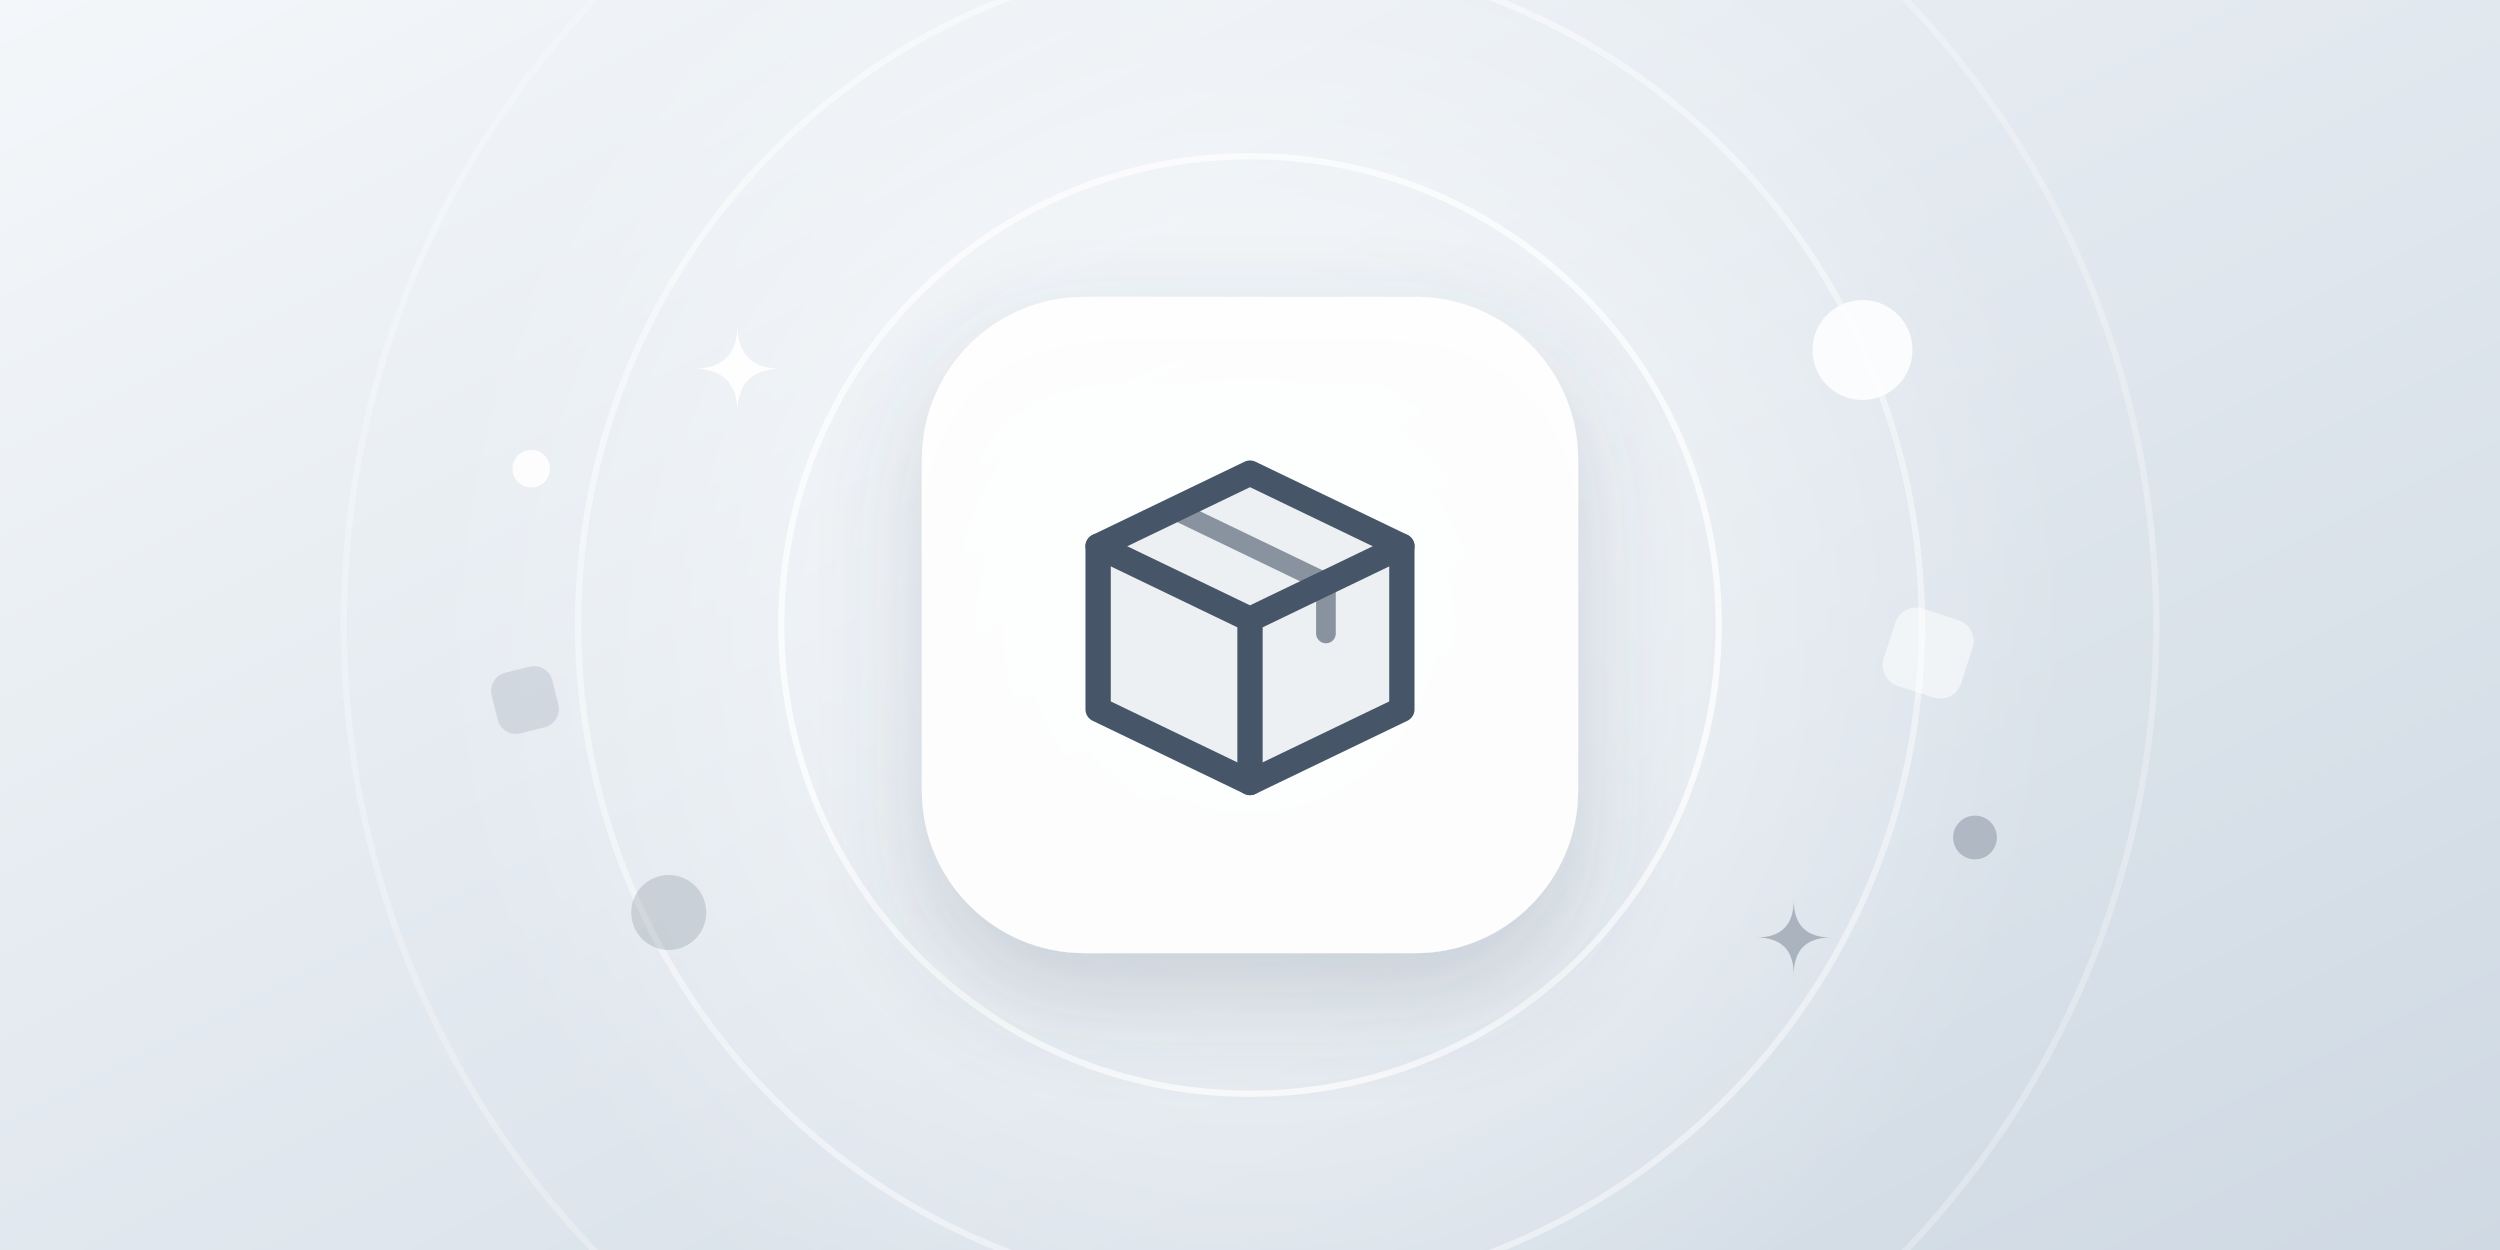
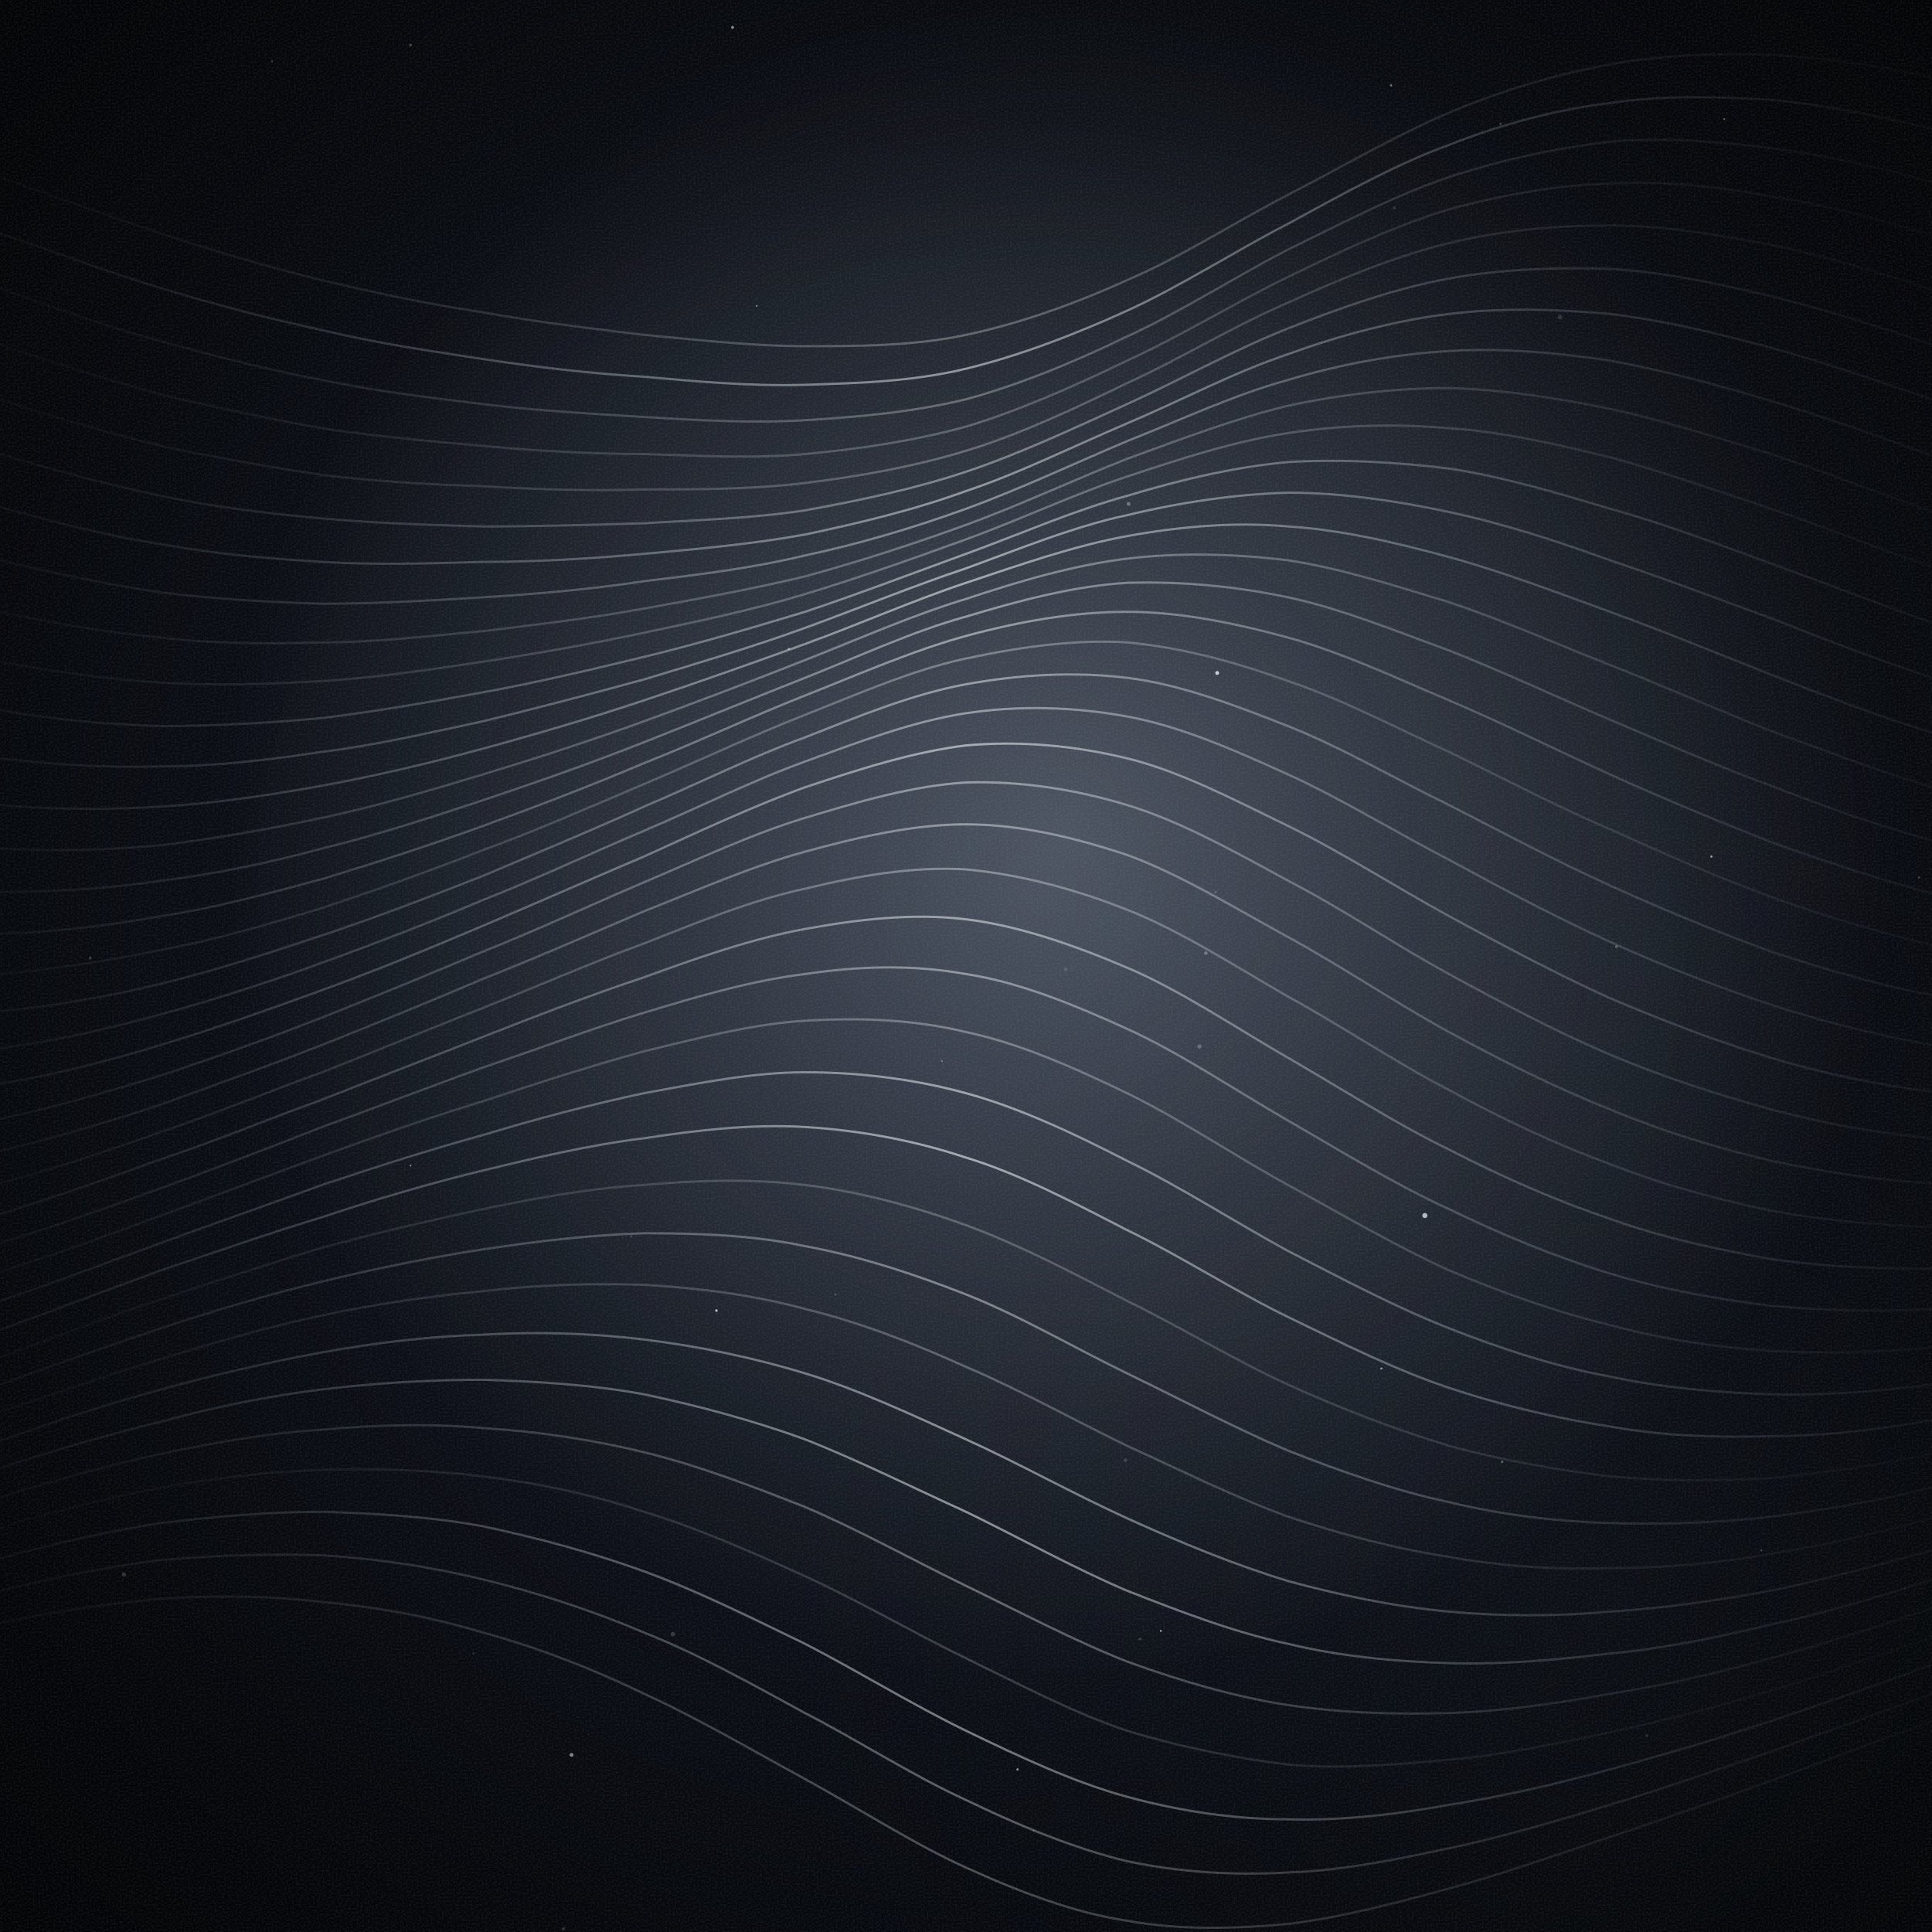
- <svg xmlns="http://www.w3.org/2000/svg" viewBox="0 0 800 400" width="800" height="400" role="img" aria-label="other illustration">
+ <svg xmlns="http://www.w3.org/2000/svg" viewBox="0 0 1200 1200" width="1200" height="1200">
  <defs>
-     <linearGradient id="bg" x1="0" y1="0" x2="1" y2="1">
-       <stop offset="0" stop-color="#f4f7fa" />
-       <stop offset="1" stop-color="#cfd9e3" />
+     <radialGradient id="coG0" gradientUnits="userSpaceOnUse" cx="640" cy="560" r="780">
+       <stop offset="0" stop-color="#1A2232" stop-opacity="0.85" />
+       <stop offset="0.45" stop-color="#1A2232" stop-opacity="0.357" />
+       <stop offset="1" stop-color="#1A2232" stop-opacity="0" />
+     </radialGradient>
+     <radialGradient id="coG1" gradientUnits="userSpaceOnUse" cx="1000" cy="1000" r="520">
+       <stop offset="0" stop-color="#11161F" stop-opacity="0.5" />
+       <stop offset="0.45" stop-color="#11161F" stop-opacity="0.21" />
+       <stop offset="1" stop-color="#11161F" stop-opacity="0" />
+     </radialGradient>
+     <radialGradient id="coV" gradientUnits="userSpaceOnUse" cx="600" cy="600" r="860">
+       <stop offset="0.5" stop-color="#000" stop-opacity="0" />
+       <stop offset="1" stop-color="#000" stop-opacity="0.6" />
+     </radialGradient>
+     <filter id="coN" filterUnits="userSpaceOnUse" x="0" y="0" width="1200" height="1200" color-interpolation-filters="sRGB">
+       <feTurbulence type="fractalNoise" baseFrequency=".85" numOctaves="2" seed="208" stitchTiles="stitch" />
+       <feColorMatrix values="0 0 0 0 1 0 0 0 0 1 0 0 0 0 1 1.6 0 0 0 -.62" />
+     </filter>
+     <linearGradient id="coS" gradientUnits="userSpaceOnUse" x1="0" y1="0" x2="1200" y2="0">
+       <stop offset="0" stop-color="#94A3B8" stop-opacity="0.15" />
+       <stop offset="0.5" stop-color="#F1F5F9" stop-opacity="0.85" />
+       <stop offset="1" stop-color="#94A3B8" stop-opacity="0.15" />
    </linearGradient>
-     <radialGradient id="glow" cx="0.5" cy="0.5" r="0.5">
-       <stop offset="0" stop-color="#ffffff" stop-opacity=".75" />
-       <stop offset="1" stop-color="#ffffff" stop-opacity="0" />
+     <radialGradient id="coL" gradientUnits="userSpaceOnUse" cx="660" cy="520" r="520">
+       <stop offset="0" stop-color="#CBD5E1" stop-opacity="0.3" />
+       <stop offset="1" stop-color="#CBD5E1" stop-opacity="0" />
    </radialGradient>
-     <filter id="shadow" x="-30%" y="-30%" width="160%" height="170%">
-       <feDropShadow dx="0" dy="14" stdDeviation="16" flood-color="#475569" flood-opacity=".22" />
-     </filter>
  </defs>
-   <rect width="800" height="400" fill="url(#bg)" />
-   <circle cx="400" cy="200" r="260" fill="url(#glow)" />
-   <g fill="none" stroke="#ffffff">
-     <circle cx="400" cy="200" r="150" stroke-opacity=".7" stroke-width="2" />
-     <circle cx="400" cy="200" r="215" stroke-opacity=".45" stroke-width="2" />
-     <circle cx="400" cy="200" r="290" stroke-opacity=".28" stroke-width="2" />
+   <rect width="1200" height="1200" fill="#05070C" />
+   <rect width="1200" height="1200" fill="url(#coG0)" />
+   <rect width="1200" height="1200" fill="url(#coG1)" />
+   <circle cx="660" cy="520" r="520" fill="url(#coL)" />
+   <g fill="none" stroke="url(#coS)" stroke-width="1.4">
+     <path d="M-100 75C-83 81 -33 98 0 110C33 122 67 134 100 145C133 156 167 166 200 174C233 182 267 189 300 194C333 200 367 204 400 208C433 211 467 215 500 215C533 215 567 215 600 208C633 201 667 189 700 174C733 160 767 138 800 121C833 104 867 84 900 70C933 56 967 46 1000 40C1033 34 1067 33 1100 34C1133 36 1167 41 1200 48C1233 56 1283 72 1300 76" stroke-opacity="0.36" />
+     <path d="M-100 109C-83 115 -33 133 0 145C33 156 67 169 100 179C133 189 167 198 200 205C233 213 267 218 300 223C333 228 367 232 400 234C433 237 467 240 500 239C533 238 567 237 600 229C633 221 667 208 700 193C733 178 767 156 800 139C833 121 867 102 900 90C933 77 967 68 1000 64C1033 59 1067 60 1100 62C1133 65 1167 72 1200 80C1233 88 1283 106 1300 111" stroke-opacity="0.62" />
+     <path d="M-100 144C-83 150 -33 168 0 179C33 191 67 203 100 212C133 221 167 230 200 236C233 243 267 247 300 251C333 255 367 257 400 259C433 261 467 263 500 261C533 259 567 256 600 248C633 239 667 225 700 209C733 194 767 172 800 155C833 139 867 121 900 110C933 99 967 92 1000 88C1033 85 1067 88 1100 92C1133 96 1167 104 1200 113C1233 122 1283 140 1300 145" stroke-opacity="0.37" />
+     <path d="M-100 178C-83 184 -33 203 0 214C33 225 67 236 100 245C133 253 167 260 200 266C233 271 267 274 300 277C333 280 367 282 400 282C433 283 467 285 500 282C533 279 567 274 600 265C633 255 667 240 700 224C733 209 767 188 800 172C833 156 867 140 900 130C933 121 967 115 1000 114C1033 112 1067 116 1100 122C1133 127 1167 136 1200 146C1233 156 1283 174 1300 180" stroke-opacity="0.31" />
+     <path d="M-100 213C-83 219 -33 238 0 248C33 259 67 269 100 277C133 284 167 290 200 295C233 299 267 301 300 302C333 304 367 305 400 304C433 304 467 304 500 300C533 296 567 290 600 280C633 270 667 254 700 238C733 223 767 202 800 188C833 173 867 159 900 151C933 143 967 140 1000 140C1033 140 1067 146 1100 152C1133 159 1167 169 1200 180C1233 190 1283 209 1300 215" stroke-opacity="0.34" />
+     <path d="M-100 248C-83 254 -33 272 0 282C33 292 67 301 100 308C133 315 167 319 200 322C233 325 267 326 300 327C333 327 367 326 400 325C433 323 467 322 500 317C533 311 567 304 600 293C633 282 667 266 700 251C733 236 767 217 800 204C833 191 867 179 900 173C933 167 967 166 1000 167C1033 169 1067 176 1100 184C1133 192 1167 203 1200 214C1233 225 1283 243 1300 249" stroke-opacity="0.49" />
+     <path d="M-100 283C-83 288 -33 306 0 315C33 324 67 333 100 338C133 344 167 347 200 349C233 351 267 350 300 349C333 349 367 347 400 344C433 341 467 338 500 332C533 325 567 317 600 305C633 294 667 277 700 263C733 249 767 231 800 220C833 208 867 199 900 195C933 191 967 192 1000 195C1033 199 1067 207 1100 216C1133 225 1167 237 1200 248C1233 260 1283 278 1300 284" stroke-opacity="0.59" />
+     <path d="M-100 317C-83 322 -33 339 0 348C33 356 67 363 100 368C133 372 167 374 200 375C233 375 267 373 300 371C333 369 367 366 400 361C433 357 467 353 500 345C533 338 567 328 600 316C633 304 667 288 700 274C733 261 767 245 800 236C833 226 867 220 900 218C933 216 967 219 1000 224C1033 230 1067 239 1100 249C1133 259 1167 271 1200 283C1233 294 1283 312 1300 318" stroke-opacity="0.52" />
+     <path d="M-100 351C-83 356 -33 372 0 380C33 387 67 393 100 396C133 400 167 400 200 399C233 399 267 395 300 392C333 388 367 384 400 378C433 372 467 366 500 358C533 349 567 338 600 326C633 314 667 298 700 285C733 273 767 260 800 252C833 245 867 241 900 241C933 242 967 247 1000 254C1033 261 1067 272 1100 282C1133 293 1167 306 1200 318C1233 329 1283 347 1300 353" stroke-opacity="0.4" />
+     <path d="M-100 385C-83 389 -33 405 0 411C33 417 67 422 100 424C133 426 167 425 200 423C233 421 267 416 300 411C333 406 367 400 400 393C433 386 467 379 500 369C533 359 567 347 600 335C633 323 667 307 700 296C733 285 767 274 800 269C833 264 867 263 900 266C933 268 967 276 1000 284C1033 293 1067 305 1100 316C1133 327 1167 341 1200 352C1233 364 1283 381 1300 386" stroke-opacity="0.4" />
+     <path d="M-100 418C-83 422 -33 436 0 441C33 447 67 450 100 451C133 451 167 449 200 446C233 442 267 436 300 430C333 424 367 416 400 408C433 400 467 390 500 380C533 369 567 356 600 344C633 332 667 317 700 308C733 298 767 290 800 287C833 285 867 287 900 291C933 296 967 306 1000 316C1033 325 1067 338 1100 350C1133 362 1167 375 1200 387C1233 398 1283 414 1300 419" stroke-opacity="0.6" />
+     <path d="M-100 451C-83 454 -33 467 0 471C33 475 67 477 100 476C133 476 167 472 200 467C233 463 267 455 300 448C333 440 367 431 400 422C433 412 467 402 500 390C533 378 567 364 600 353C633 341 667 327 700 320C733 312 767 307 800 306C833 306 867 311 900 318C933 325 967 336 1000 348C1033 359 1067 372 1100 384C1133 397 1167 410 1200 421C1233 433 1283 447 1300 452" stroke-opacity="0.65" />
+     <path d="M-100 483C-83 486 -33 497 0 500C33 503 67 503 100 501C133 499 167 494 200 488C233 482 267 474 300 465C333 456 367 446 400 435C433 424 467 412 500 400C533 388 567 373 600 362C633 351 667 339 700 333C733 327 767 324 800 327C833 329 867 337 900 346C933 355 967 368 1000 380C1033 392 1067 406 1100 419C1133 432 1167 445 1200 455C1233 466 1283 479 1300 484" stroke-opacity="0.67" />
+     <path d="M-100 514C-83 517 -33 526 0 527C33 529 67 528 100 525C133 521 167 515 200 508C233 501 267 491 300 481C333 471 367 460 400 448C433 436 467 423 500 410C533 397 567 382 600 372C633 361 667 351 700 347C733 343 767 344 800 348C833 353 867 364 900 374C933 385 967 400 1000 413C1033 426 1067 441 1100 454C1133 466 1167 479 1200 489C1233 499 1283 511 1300 515" stroke-opacity="0.52" />
+     <path d="M-100 545C-83 546 -33 554 0 554C33 554 67 552 100 547C133 543 167 536 200 527C233 519 267 508 300 497C333 486 367 474 400 461C433 448 467 434 500 421C533 408 567 392 600 383C633 373 667 364 700 362C733 361 767 364 800 371C833 378 867 392 900 404C933 417 967 433 1000 447C1033 461 1067 476 1100 488C1133 501 1167 513 1200 522C1233 532 1283 542 1300 545" stroke-opacity="0.57" />
+     <path d="M-100 575C-83 575 -33 581 0 580C33 579 67 575 100 569C133 564 167 555 200 546C233 536 267 525 300 513C333 501 367 488 400 474C433 461 467 445 500 432C533 419 567 404 600 395C633 386 667 380 700 380C733 380 767 387 800 396C833 405 867 421 900 435C933 449 967 466 1000 481C1033 496 1067 510 1100 523C1133 535 1167 546 1200 555C1233 564 1283 572 1300 575" stroke-opacity="0.59" />
+     <path d="M-100 603C-83 604 -33 607 0 605C33 602 67 597 100 590C133 584 167 574 200 564C233 553 267 541 300 528C333 516 367 501 400 487C433 473 467 457 500 444C533 431 567 416 600 409C633 402 667 397 700 399C733 402 767 411 800 423C833 434 867 452 900 467C933 483 967 501 1000 515C1033 530 1067 545 1100 557C1133 569 1167 579 1200 587C1233 595 1283 601 1300 604" stroke-opacity="0.41" />
+     <path d="M-100 631C-83 631 -33 632 0 628C33 625 67 619 100 611C133 603 167 592 200 581C233 570 267 557 300 544C333 530 367 516 400 501C433 487 467 470 500 458C533 445 567 431 600 425C633 419 667 417 700 421C733 425 767 438 800 451C833 464 867 484 900 500C933 517 967 535 1000 550C1033 565 1067 579 1100 591C1133 602 1167 612 1200 618C1233 625 1283 629 1300 631" stroke-opacity="0.58" />
+     <path d="M-100 658C-83 657 -33 656 0 651C33 647 67 639 100 630C133 621 167 610 200 598C233 586 267 573 300 559C333 546 367 530 400 516C433 502 467 485 500 473C533 461 567 448 600 443C633 438 667 439 700 445C733 451 767 466 800 481C833 496 867 517 900 534C933 552 967 570 1000 585C1033 600 1067 613 1100 624C1133 635 1167 643 1200 649C1233 654 1283 656 1300 658" stroke-opacity="0.56" />
+     <path d="M-100 684C-83 682 -33 679 0 673C33 668 67 659 100 649C133 639 167 627 200 615C233 603 267 589 300 575C333 561 367 546 400 532C433 517 467 501 500 489C533 478 567 467 600 463C633 460 667 463 700 471C733 479 767 497 800 513C833 529 867 551 900 569C933 587 967 605 1000 620C1033 634 1067 647 1100 657C1133 667 1167 674 1200 678C1233 683 1283 683 1300 684" stroke-opacity="0.67" />
+     <path d="M-100 709C-83 706 -33 702 0 695C33 688 67 678 100 668C133 657 167 645 200 632C233 619 267 605 300 591C333 578 367 562 400 548C433 534 467 518 500 508C533 498 567 488 600 486C633 485 667 490 700 500C733 510 767 529 800 547C833 564 867 587 900 605C933 623 967 641 1000 655C1033 669 1067 680 1100 689C1133 698 1167 704 1200 707C1233 710 1283 708 1300 708" stroke-opacity="0.55" />
+     <path d="M-100 733C-83 730 -33 723 0 715C33 707 67 697 100 686C133 674 167 662 200 649C233 636 267 622 300 608C333 595 367 580 400 566C433 553 467 538 500 529C533 520 567 512 600 512C633 512 667 520 700 531C733 543 767 564 800 582C833 600 867 623 900 641C933 659 967 676 1000 689C1033 703 1067 713 1100 721C1133 728 1167 733 1200 735C1233 737 1283 733 1300 732" stroke-opacity="0.53" />
+     <path d="M-100 756C-83 752 -33 744 0 735C33 726 67 715 100 703C133 692 167 678 200 666C233 653 267 639 300 626C333 613 367 598 400 586C433 573 467 559 500 552C533 544 567 538 600 540C633 543 667 552 700 565C733 578 767 600 800 619C833 637 867 660 900 677C933 695 967 711 1000 723C1033 736 1067 745 1100 752C1133 758 1167 761 1200 762C1233 762 1283 756 1300 755" stroke-opacity="0.45" />
+     <path d="M-100 778C-83 774 -33 763 0 754C33 744 67 732 100 720C133 709 167 695 200 683C233 670 267 657 300 644C333 631 367 618 400 607C433 595 467 583 500 577C533 571 567 567 600 571C633 575 667 587 700 601C733 615 767 638 800 657C833 676 867 698 900 714C933 731 967 746 1000 757C1033 769 1067 776 1100 782C1133 787 1167 788 1200 788C1233 787 1283 779 1300 777" stroke-opacity="0.62" />
+     <path d="M-100 799C-83 795 -33 783 0 772C33 762 67 750 100 738C133 726 167 713 200 700C233 688 267 675 300 663C333 652 367 639 400 629C433 619 467 609 500 605C533 600 567 599 600 605C633 610 667 624 700 639C733 654 767 677 800 696C833 715 867 736 900 751C933 767 967 781 1000 791C1033 801 1067 807 1100 811C1133 814 1167 815 1200 813C1233 811 1283 801 1300 798" stroke-opacity="0.53" />
+     <path d="M-100 820C-83 815 -33 801 0 790C33 780 67 767 100 755C133 743 167 730 200 718C233 706 267 694 300 684C333 673 367 662 400 653C433 645 467 636 500 634C533 632 567 633 600 641C633 648 667 663 700 679C733 695 767 718 800 736C833 754 867 774 900 789C933 803 967 815 1000 823C1033 832 1067 837 1100 839C1133 841 1167 840 1200 837C1233 833 1283 822 1300 819" stroke-opacity="0.41" />
+     <path d="M-100 839C-83 834 -33 819 0 808C33 797 67 784 100 772C133 760 167 748 200 736C233 725 267 714 300 705C333 695 367 686 400 679C433 673 467 666 500 666C533 666 567 670 600 679C633 688 667 704 700 721C733 737 767 759 800 777C833 794 867 812 900 825C933 838 967 849 1000 855C1033 862 1067 865 1100 866C1133 867 1167 864 1200 860C1233 855 1283 842 1300 838" stroke-opacity="0.65" />
+     <path d="M-100 859C-83 853 -33 837 0 826C33 814 67 801 100 789C133 778 167 766 200 756C233 745 267 735 300 727C333 719 367 711 400 707C433 702 467 698 500 700C533 702 567 708 600 719C633 729 667 747 700 764C733 780 767 802 800 818C833 834 867 851 900 862C933 873 967 881 1000 886C1033 892 1067 893 1100 892C1133 892 1167 888 1200 882C1233 876 1283 862 1300 858" stroke-opacity="0.7" />
+     <path d="M-100 877C-83 871 -33 855 0 843C33 831 67 818 100 807C133 796 167 785 200 775C233 766 267 758 300 751C333 744 367 738 400 736C433 733 467 732 500 736C533 740 567 749 600 761C633 773 667 791 700 808C733 824 767 845 800 860C833 875 867 888 900 898C933 907 967 913 1000 917C1033 920 1067 920 1100 918C1133 915 1167 910 1200 903C1233 896 1283 881 1300 876" stroke-opacity="0.3" />
+     <path d="M-100 895C-83 889 -33 872 0 860C33 848 67 836 100 825C133 814 167 804 200 796C233 788 267 781 300 776C333 771 367 767 400 766C433 766 467 767 500 774C533 780 567 791 600 804C633 817 667 837 700 853C733 869 767 887 800 901C833 914 867 926 900 933C933 941 967 945 1000 946C1033 947 1067 946 1100 942C1133 938 1167 932 1200 924C1233 916 1283 899 1300 894" stroke-opacity="0.52" />
+     <path d="M-100 913C-83 907 -33 889 0 877C33 866 67 854 100 844C133 834 167 824 200 817C233 810 267 805 300 802C333 798 367 797 400 798C433 800 467 804 500 813C533 821 567 834 600 849C633 863 667 882 700 898C733 913 767 930 800 942C833 953 867 962 900 967C933 973 967 975 1000 974C1033 974 1067 971 1100 965C1133 960 1167 952 1200 943C1233 934 1283 917 1300 912" stroke-opacity="0.34" />
+     <path d="M-100 930C-83 924 -33 906 0 895C33 883 67 872 100 863C133 854 167 846 200 840C233 834 267 830 300 829C333 827 367 828 400 832C433 836 467 843 500 853C533 863 567 879 600 894C633 909 667 928 700 943C733 958 767 972 800 982C833 991 867 998 900 1001C933 1004 967 1004 1000 1001C1033 999 1067 994 1100 988C1133 981 1167 972 1200 963C1233 953 1283 935 1300 929" stroke-opacity="0.6" />
+     <path d="M-100 948C-83 942 -33 923 0 912C33 901 67 891 100 883C133 874 167 867 200 863C233 859 267 857 300 857C333 858 367 860 400 866C433 873 467 882 500 894C533 907 567 924 600 939C633 955 667 974 700 988C733 1001 767 1014 800 1021C833 1029 867 1032 900 1033C933 1034 967 1031 1000 1027C1033 1024 1067 1017 1100 1009C1133 1002 1167 992 1200 981C1233 971 1283 952 1300 946" stroke-opacity="0.63" />
+     <path d="M-100 965C-83 959 -33 941 0 930C33 920 67 910 100 903C133 896 167 890 200 888C233 885 267 884 300 887C333 889 367 894 400 902C433 910 467 923 500 936C533 950 567 969 600 985C633 1001 667 1019 700 1032C733 1044 767 1054 800 1059C833 1064 867 1065 900 1064C933 1063 967 1058 1000 1052C1033 1047 1067 1039 1100 1030C1133 1021 1167 1010 1200 999C1233 988 1283 970 1300 964" stroke-opacity="0.44" />
+     <path d="M-100 982C-83 977 -33 959 0 949C33 939 67 930 100 924C133 918 167 914 200 913C233 912 267 913 300 917C333 921 367 928 400 939C433 949 467 964 500 979C533 994 567 1014 600 1030C633 1046 667 1064 700 1075C733 1085 767 1092 800 1096C833 1099 867 1096 900 1093C933 1090 967 1083 1000 1076C1033 1069 1067 1060 1100 1050C1133 1040 1167 1028 1200 1017C1233 1005 1283 987 1300 981" stroke-opacity="0.24" />
+     <path d="M-100 1000C-83 994 -33 977 0 968C33 959 67 951 100 946C133 942 167 939 200 939C233 940 267 942 300 948C333 955 367 964 400 976C433 988 467 1005 500 1021C533 1038 567 1059 600 1075C633 1091 667 1107 700 1116C733 1125 767 1130 800 1130C833 1131 867 1127 900 1121C933 1116 967 1108 1000 1099C1033 1090 1067 1080 1100 1069C1133 1058 1167 1046 1200 1034C1233 1023 1283 1004 1300 998" stroke-opacity="0.59" />
+     <path d="M-100 1017C-83 1012 -33 996 0 988C33 980 67 973 100 969C133 966 167 965 200 966C233 968 267 973 300 981C333 989 367 1000 400 1014C433 1027 467 1046 500 1064C533 1081 567 1103 600 1118C633 1134 667 1148 700 1156C733 1163 767 1165 800 1163C833 1162 867 1155 900 1148C933 1141 967 1131 1000 1121C1033 1111 1067 1099 1100 1088C1133 1076 1167 1064 1200 1052C1233 1040 1283 1022 1300 1016" stroke-opacity="0.48" />
+     <path d="M-100 1035C-83 1031 -33 1015 0 1008C33 1001 67 996 100 993C133 991 167 991 200 995C233 998 267 1004 300 1014C333 1023 367 1036 400 1052C433 1067 467 1087 500 1105C533 1123 567 1145 600 1160C633 1175 667 1188 700 1193C733 1199 767 1198 800 1195C833 1191 867 1182 900 1173C933 1164 967 1152 1000 1141C1033 1130 1067 1118 1100 1106C1133 1094 1167 1081 1200 1069C1233 1057 1283 1040 1300 1034" stroke-opacity="0.42" />
  </g>
-   <circle cx="214" cy="292" r="12" fill="#475569" fill-opacity=".18" />
-   <circle cx="596" cy="112" r="16" fill="#ffffff" fill-opacity=".85" />
-   <circle cx="632" cy="268" r="7" fill="#475569" fill-opacity=".3" />
-   <circle cx="170" cy="150" r="6" fill="#ffffff" fill-opacity=".9" />
-   <rect x="604" y="196" width="26" height="26" rx="7" transform="rotate(18 617 209)" fill="#ffffff" fill-opacity=".55" />
-   <rect x="158" y="214" width="20" height="20" rx="6" transform="rotate(-14 168 224)" fill="#475569" fill-opacity=".14" />
-   <path d="M236 104 Q236 118 250 118 Q236 118 236 132 Q236 118 222 118 Q236 118 236 104 Z" fill="#ffffff" fill-opacity="0.95" />
-   <path d="M574 288 Q574 300 586 300 Q574 300 574 312 Q574 300 562 300 Q574 300 574 288 Z" fill="#475569" fill-opacity="0.35" />
-   <rect x="295" y="95" width="210" height="210" rx="52" fill="#ffffff" fill-opacity=".94" filter="url(#shadow)" />
-   <g transform="translate(310 110) scale(0.9)">
-     <path d="M100 46 L154 72 L154 130 L100 156 L46 130 L46 72 Z" fill="#94a3b8" fill-opacity=".16" stroke="#475569" stroke-width="9" stroke-linecap="round" stroke-linejoin="round" />
-     <path d="M46 72 L100 98 L154 72 M100 98 V156" fill="none" stroke="#475569" stroke-width="9" stroke-linecap="round" stroke-linejoin="round" />
-     <path d="M73 59 L127 85 V103" fill="none" stroke="#475569" stroke-width="7" stroke-linecap="round" stroke-linejoin="round" stroke-opacity=".6" />
+   <g fill="#E2E8F0">
+     <circle cx="470" cy="190" r="0.6" opacity="0.45" />
+     <circle cx="294" cy="1027" r="0.6" opacity="0.21" />
+     <circle cx="933" cy="908" r="0.8" opacity="0.34" />
+     <circle cx="455" cy="17" r="0.9" opacity="0.77" />
+     <circle cx="585" cy="659" r="0.6" opacity="0.34" />
+     <circle cx="932" cy="77" r="0.7" opacity="0.33" />
+     <circle cx="699" cy="907" r="1.1" opacity="0.18" />
+     <circle cx="701" cy="313" r="1.2" opacity="0.35" />
+     <circle cx="1023" cy="1078" r="0.8" opacity="0.22" />
+     <circle cx="969" cy="197" r="1.5" opacity="0.18" />
+     <circle cx="355" cy="1090" r="1.2" opacity="0.66" />
+     <circle cx="490" cy="403" r="0.7" opacity="0.45" />
+     <circle cx="745" cy="650" r="1.3" opacity="0.27" />
+     <circle cx="721" cy="1013" r="0.6" opacity="0.68" />
+     <circle cx="708" cy="1018" r="0.8" opacity="0.22" />
+     <circle cx="1192" cy="545" r="0.7" opacity="0.3" />
+     <circle cx="350" cy="1198" r="1" opacity="0.27" />
+     <circle cx="642" cy="1137" r="0.6" opacity="0.3" />
+     <circle cx="255" cy="28" r="0.9" opacity="0.38" />
+     <circle cx="755" cy="554" r="0.9" opacity="0.16" />
+     <circle cx="1094" cy="963" r="0.6" opacity="0.38" />
+     <circle cx="864" cy="53" r="0.7" opacity="0.61" />
+     <circle cx="749" cy="592" r="1.1" opacity="0.32" />
+     <circle cx="1063" cy="532" r="0.7" opacity="0.68" />
+     <circle cx="885" cy="755" r="1.6" opacity="0.75" />
+     <circle cx="392" cy="768" r="0.7" opacity="0.19" />
+     <circle cx="77" cy="978" r="1.3" opacity="0.27" />
+     <circle cx="632" cy="1099" r="0.7" opacity="0.68" />
+     <circle cx="255" cy="724" r="0.6" opacity="0.48" />
+     <circle cx="519" cy="804" r="0.7" opacity="0.23" />
+     <circle cx="418" cy="1015" r="1.4" opacity="0.2" />
+     <circle cx="1004" cy="588" r="0.9" opacity="0.3" />
+     <circle cx="756" cy="418" r="1.2" opacity="0.83" />
+     <circle cx="1071" cy="74" r="0.6" opacity="0.61" />
+     <circle cx="169" cy="38" r="0.6" opacity="0.36" />
+     <circle cx="858" cy="850" r="0.7" opacity="0.54" />
+     <circle cx="866" cy="129" r="0.9" opacity="0.18" />
+     <circle cx="56" cy="595" r="0.9" opacity="0.25" />
+     <circle cx="445" cy="814" r="0.8" opacity="0.77" />
+     <circle cx="662" cy="602" r="1" opacity="0.16" />
  </g>
+   <rect width="1200" height="1200" fill="url(#coV)" />
+   <rect width="1200" height="1200" filter="url(#coN)" opacity="0.1" />
</svg>
